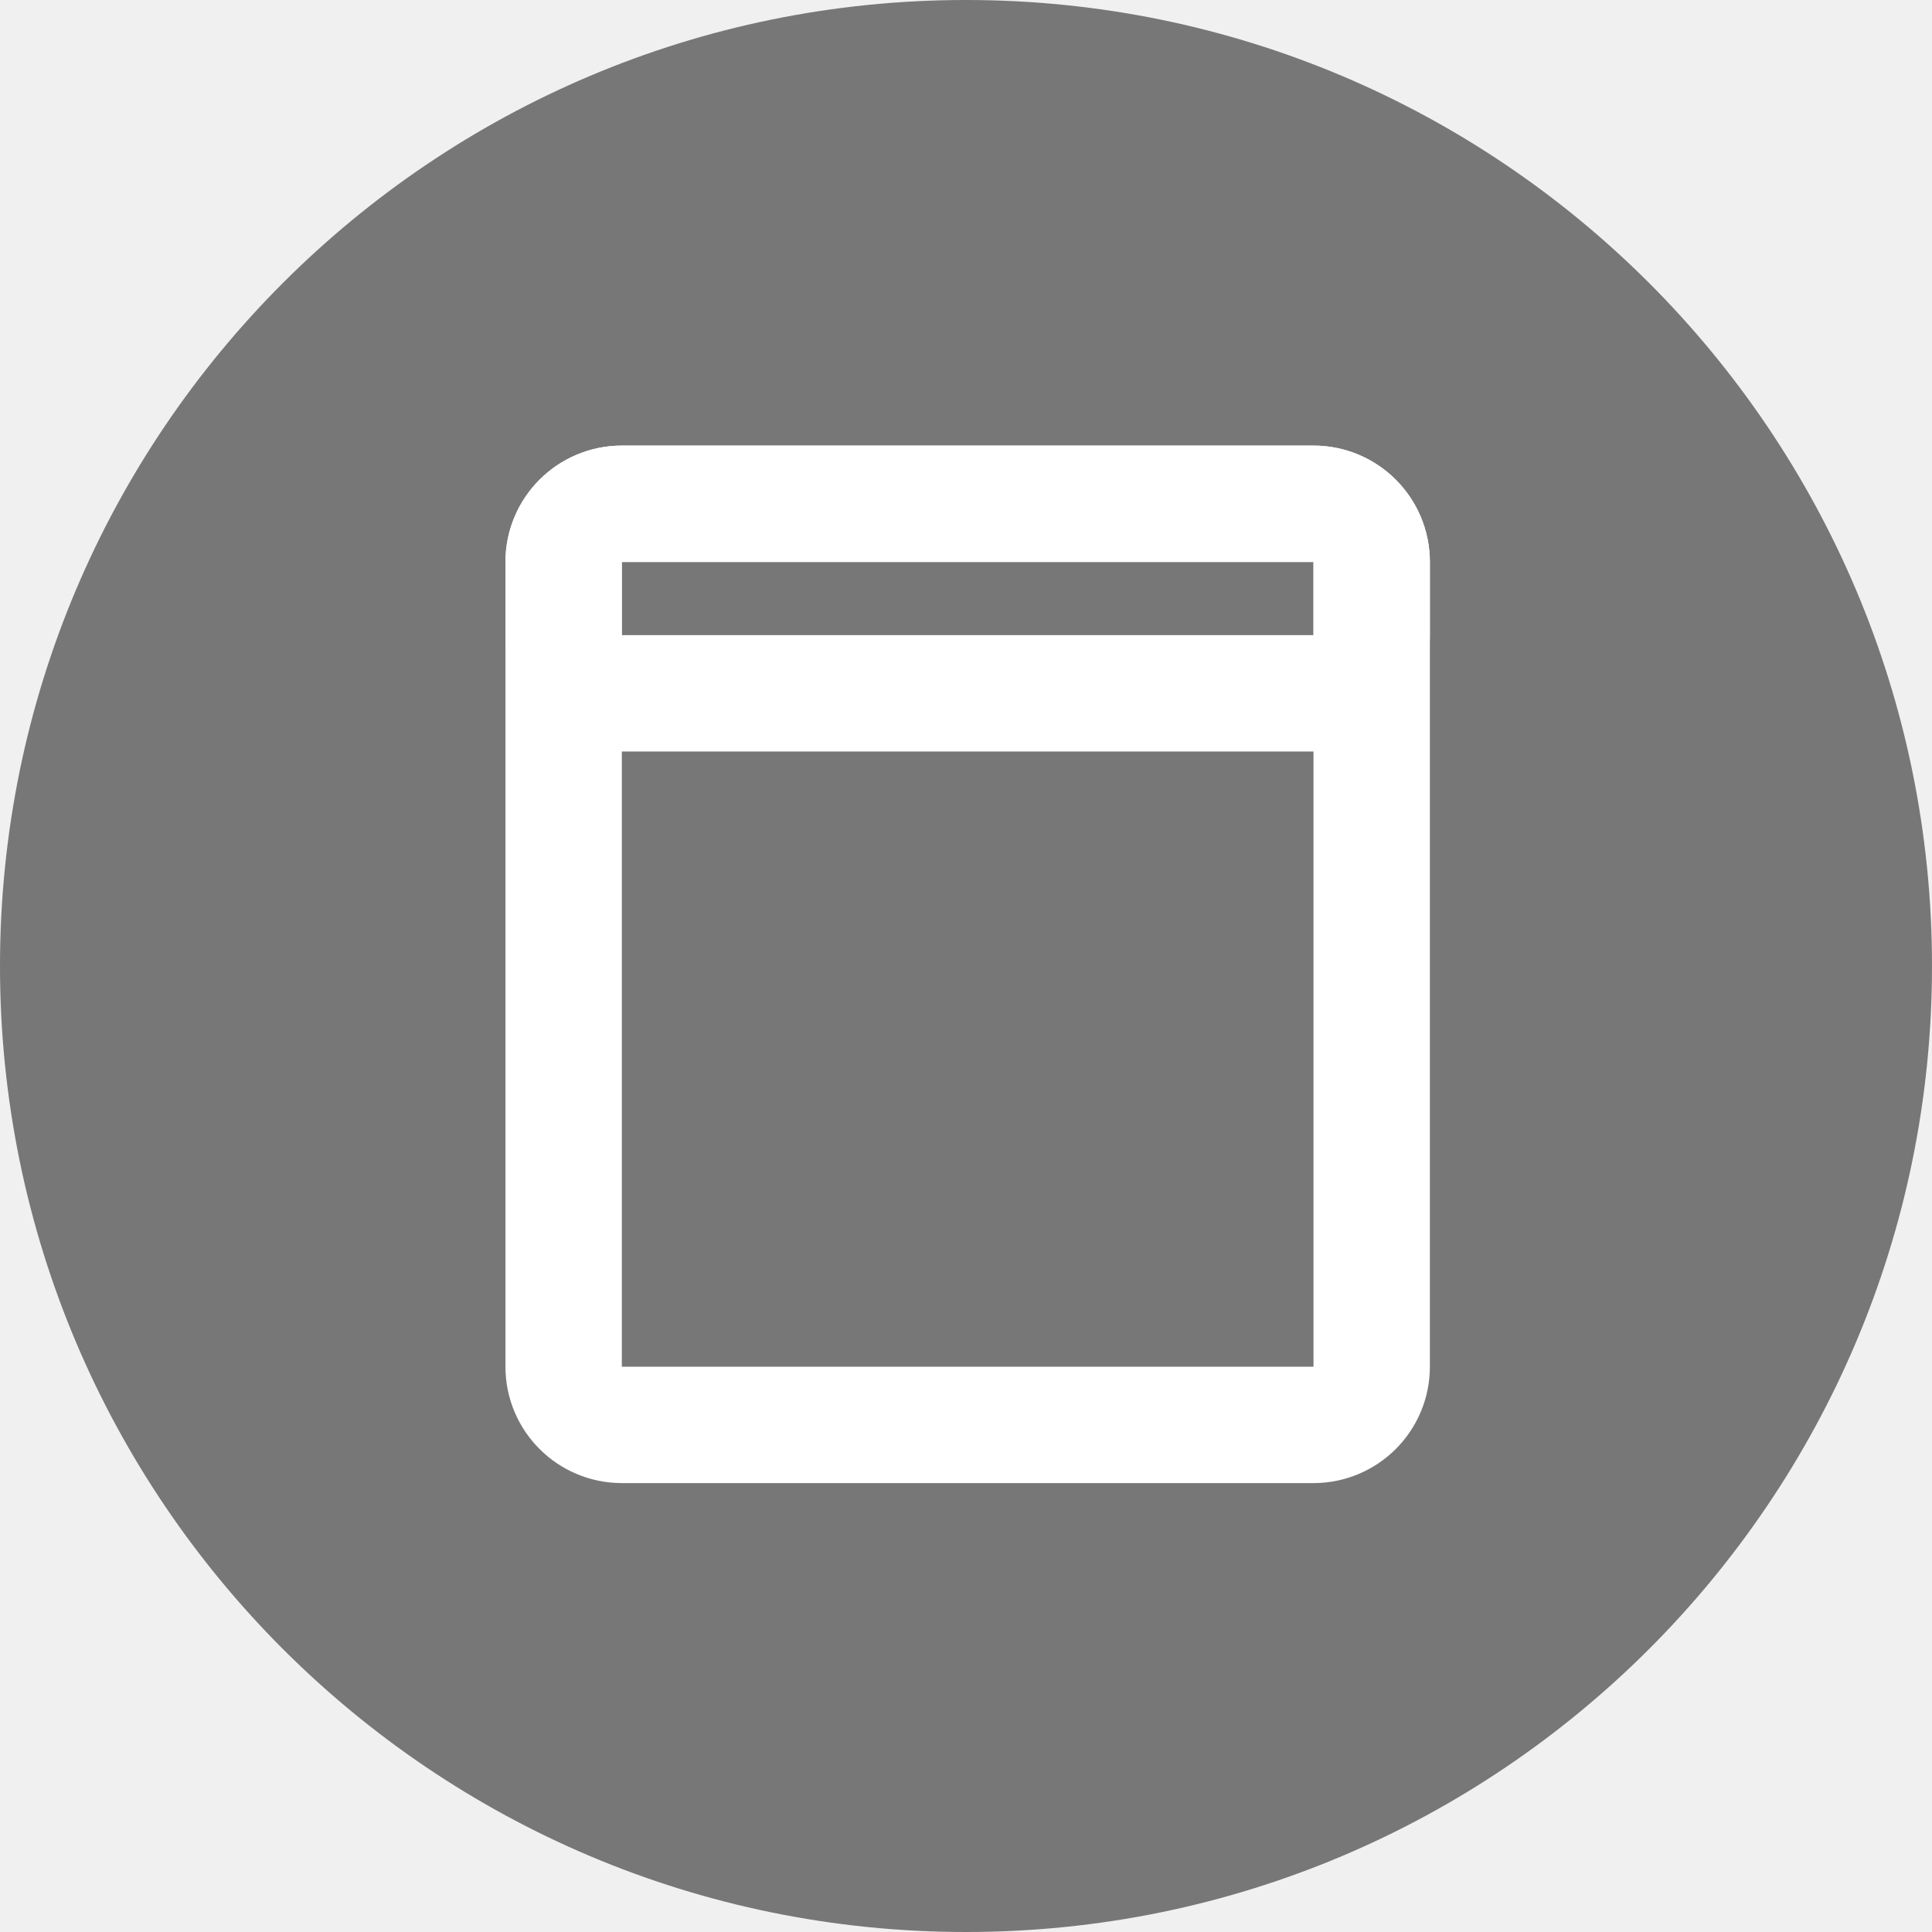
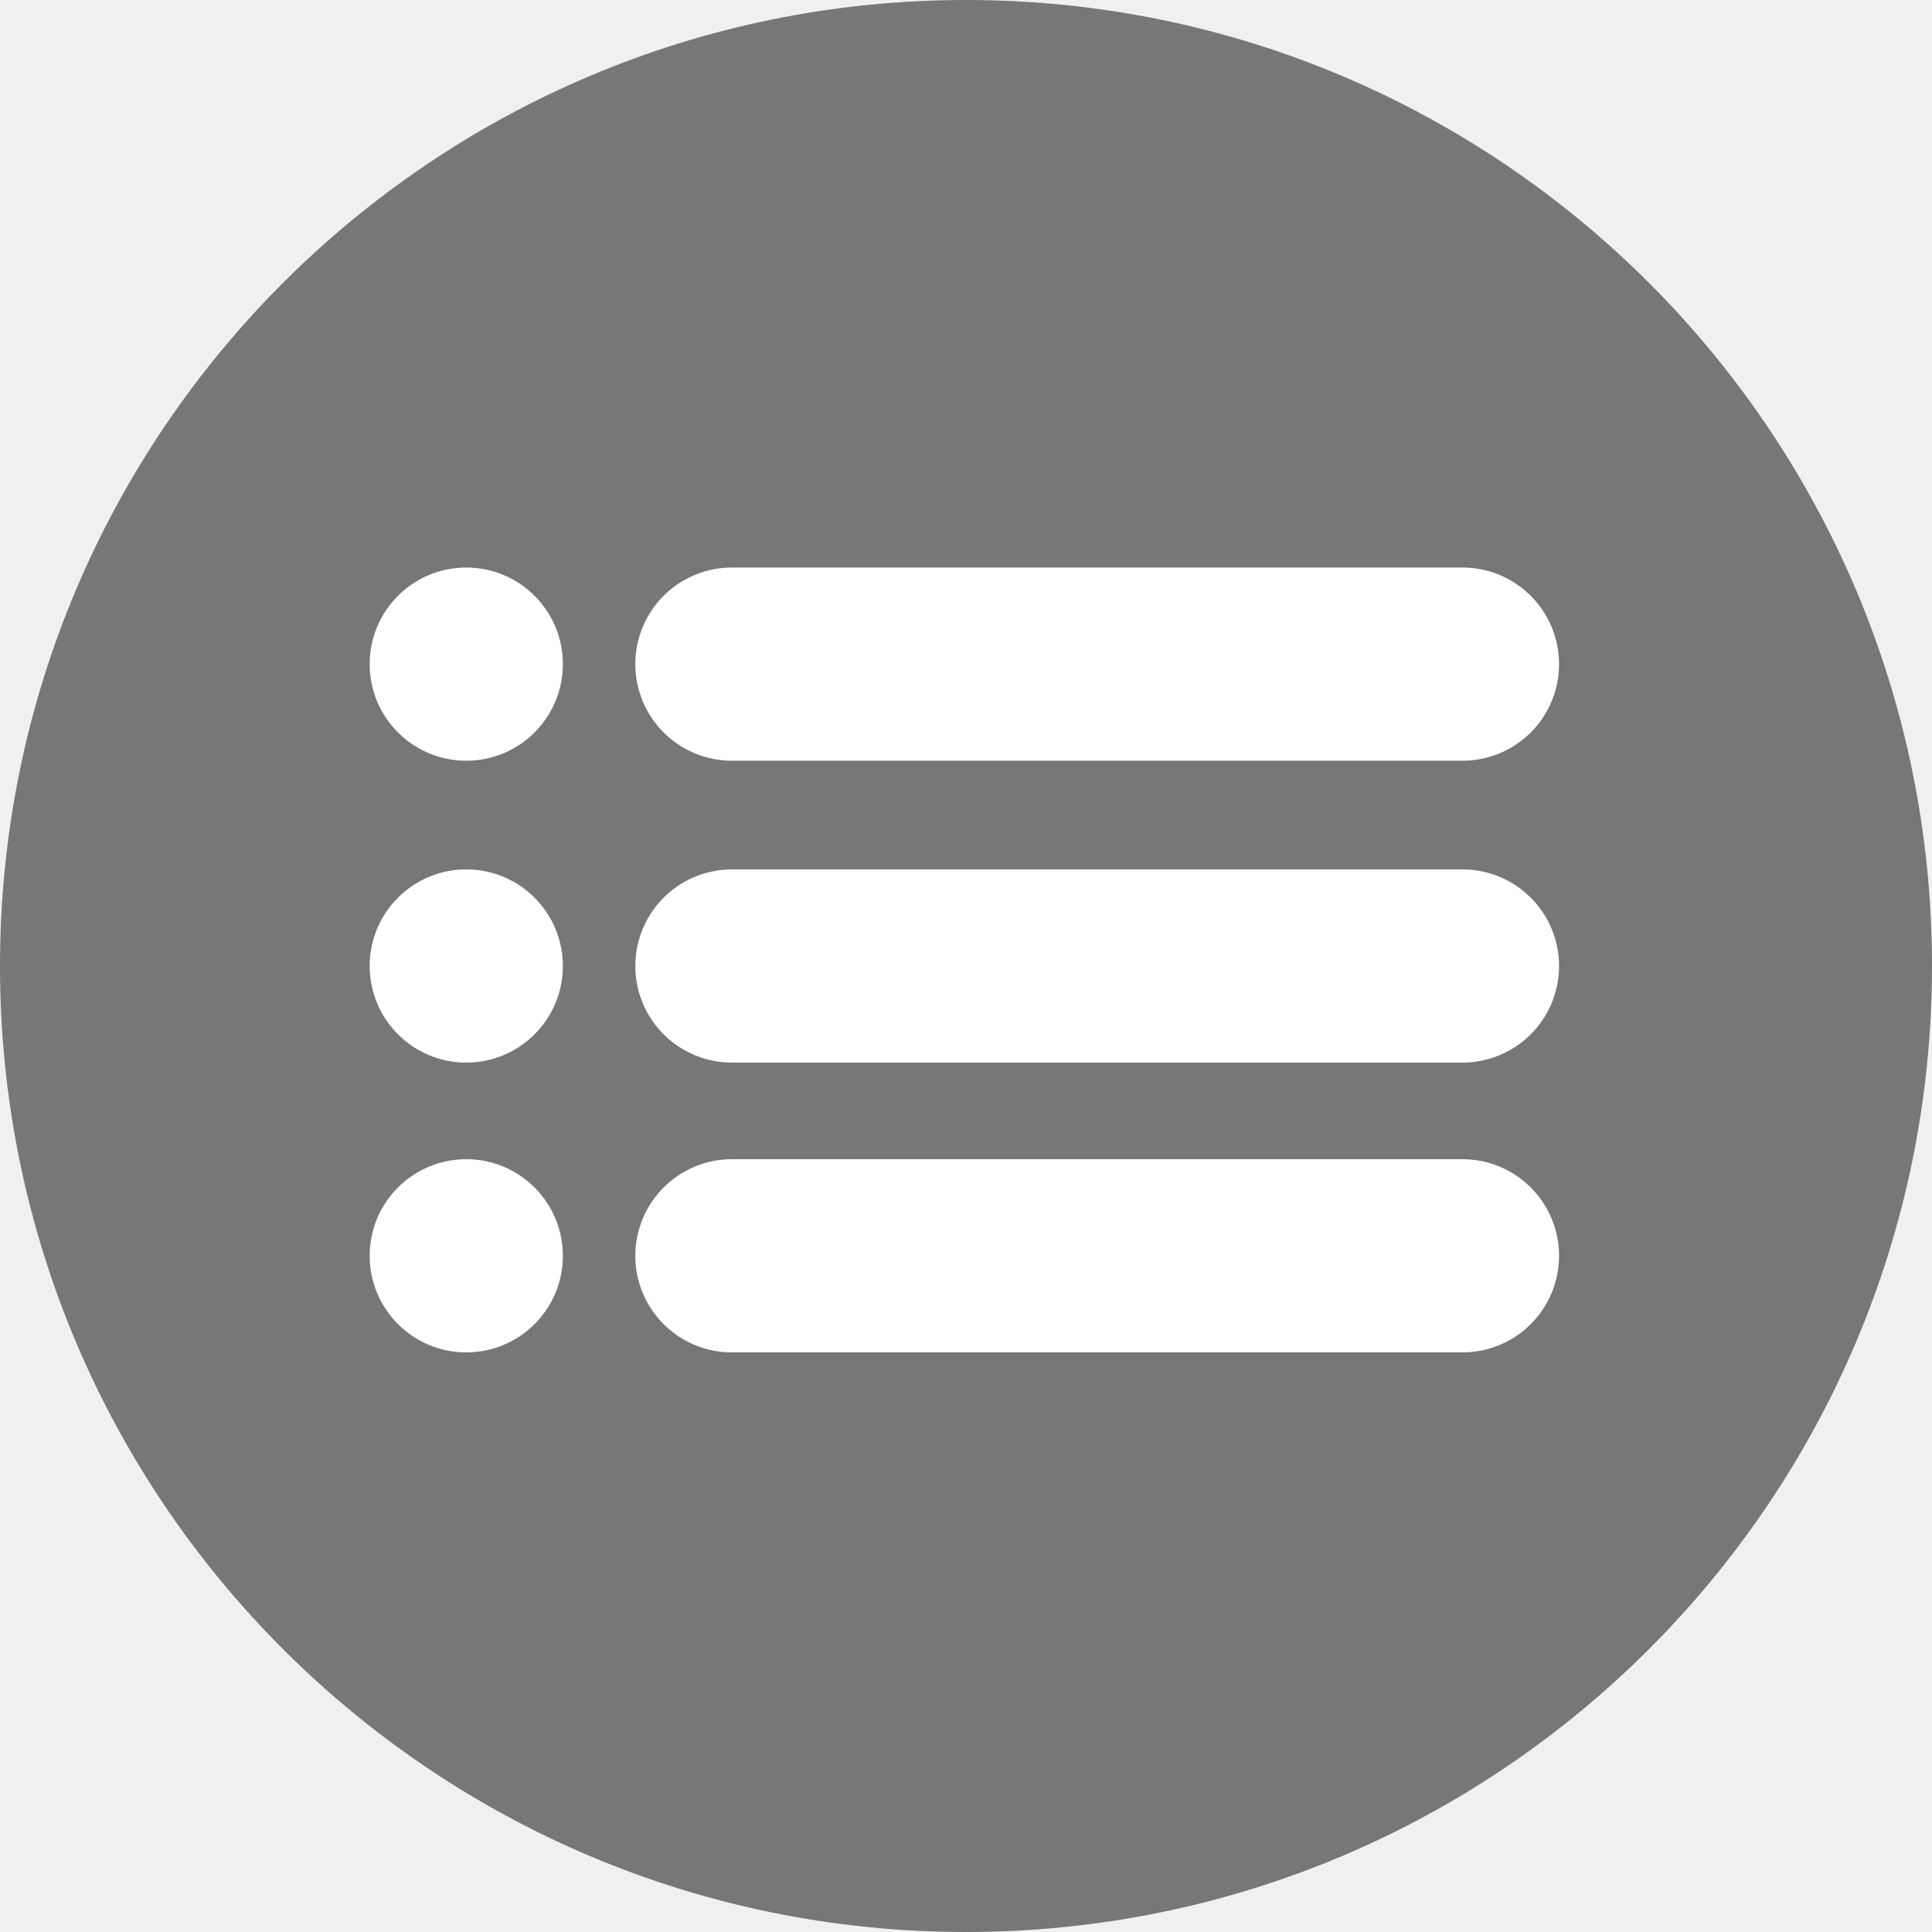
- <svg xmlns="http://www.w3.org/2000/svg" width="581" height="581" viewBox="0 0 581 581" fill="none">
+ <svg xmlns="http://www.w3.org/2000/svg" width="160" height="160" viewBox="0 0 160 160" fill="none">
  <g clip-path="url(#clip0_534_225)">
-     <rect width="581" height="581" rx="290.5" fill="#777777" />
-     <rect x="169.5" y="151.5" width="243" height="277" rx="17.5" stroke="white" stroke-width="35" />
-     <rect x="169.5" y="151.5" width="243" height="57" rx="17.5" stroke="white" stroke-width="35" />
+     <rect y="-0" width="160" height="160" rx="80" fill="#777777" />
+     <path d="M60.614 55H121.114" stroke="white" stroke-width="16" stroke-linecap="round" stroke-linejoin="round" />
+     <circle cx="38.614" cy="55" r="8" fill="white" />
+     <path d="M60.614 80H121.114" stroke="white" stroke-width="16" stroke-linecap="round" stroke-linejoin="round" />
+     <circle cx="38.614" cy="80" r="8" fill="white" />
+     <path d="M60.614 104H121.114" stroke="white" stroke-width="16" stroke-linecap="round" stroke-linejoin="round" />
+     <circle cx="38.614" cy="104" r="8" fill="white" />
  </g>
  <defs>
    <clipPath id="clip0_534_225">
-       <rect width="581" height="581" fill="white" />
+       <rect width="160" height="160" fill="white" />
    </clipPath>
  </defs>
</svg>
